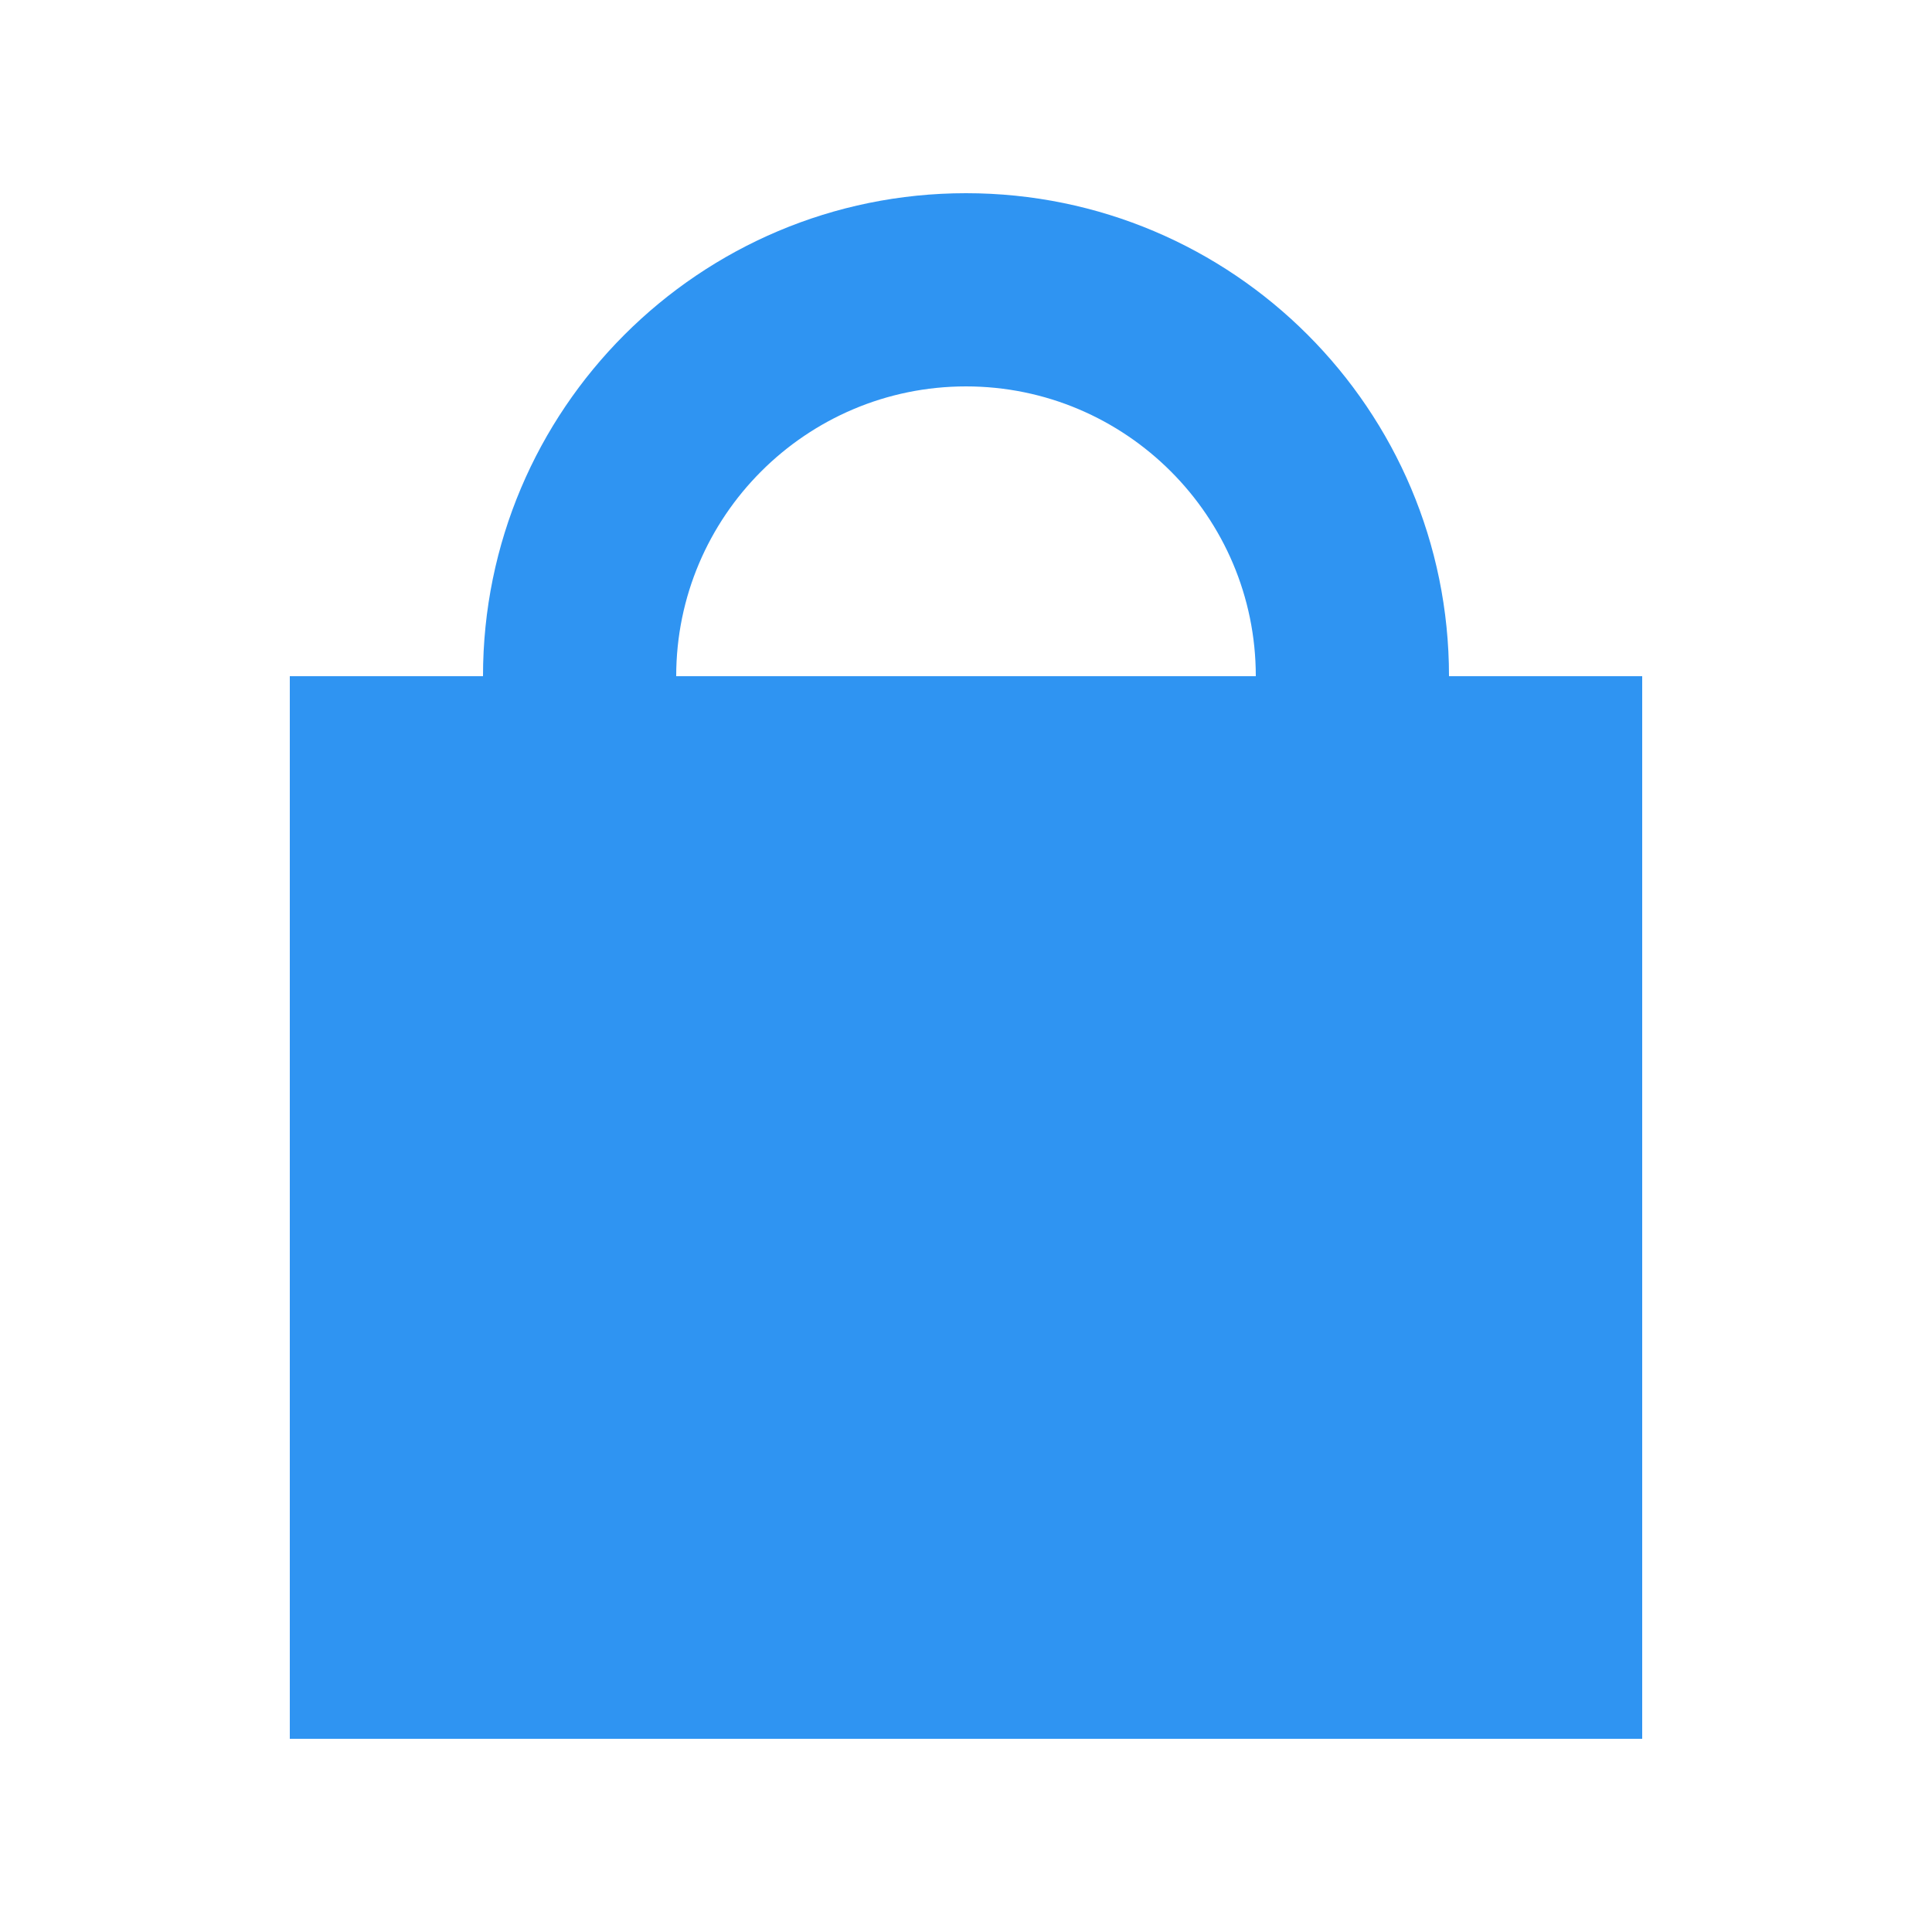
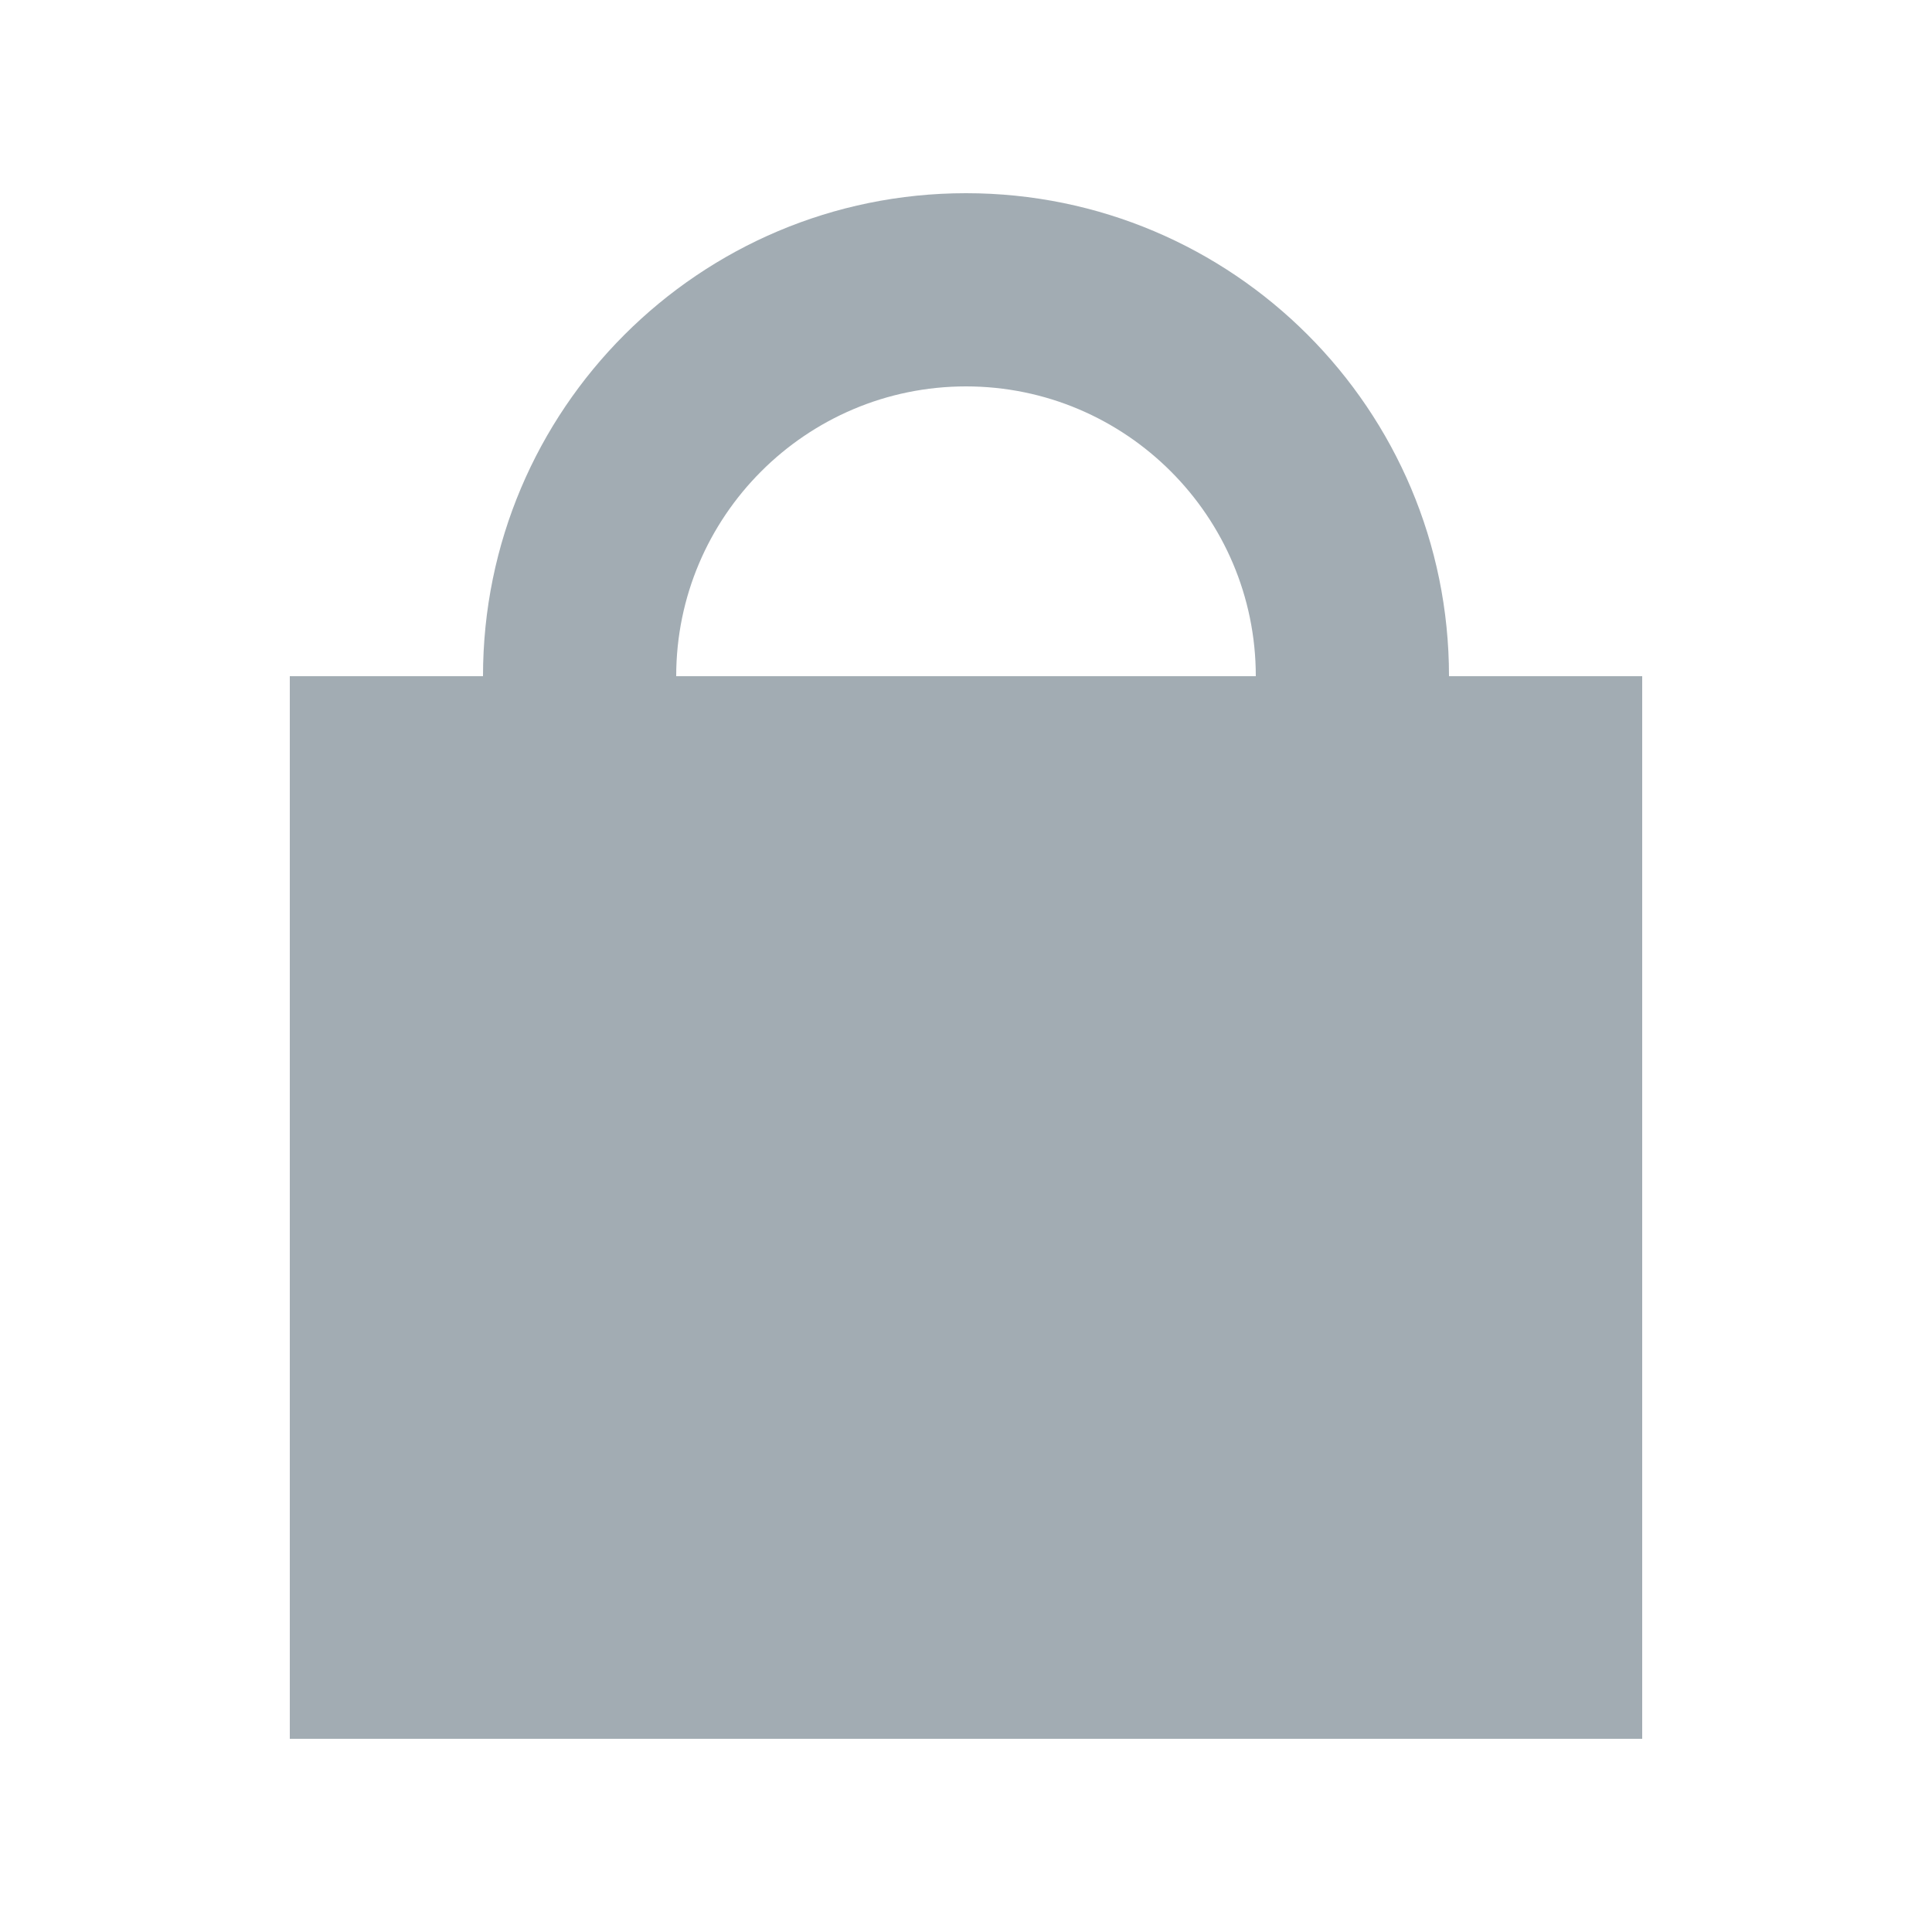
<svg xmlns="http://www.w3.org/2000/svg" width="20" height="20" viewBox="0 0 20 20" enable-background="new 0 0 20 20">
-   <g fill="#2f94f2">
+   <g fill="#a2acb3">
    <path d="m10 4c1.654 0 3 1.346 3 3s-1.346 3-3 3-3-1.346-3-3 1.346-3 3-3m0-2c-2.761 0-5 2.239-5 5 0 2.762 2.239 5 5 5 2.762 0 5-2.238 5-5 0-2.761-2.238-5-5-5z" />
    <path d="m3 7h14v11h-14z" />
  </g>
</svg>
